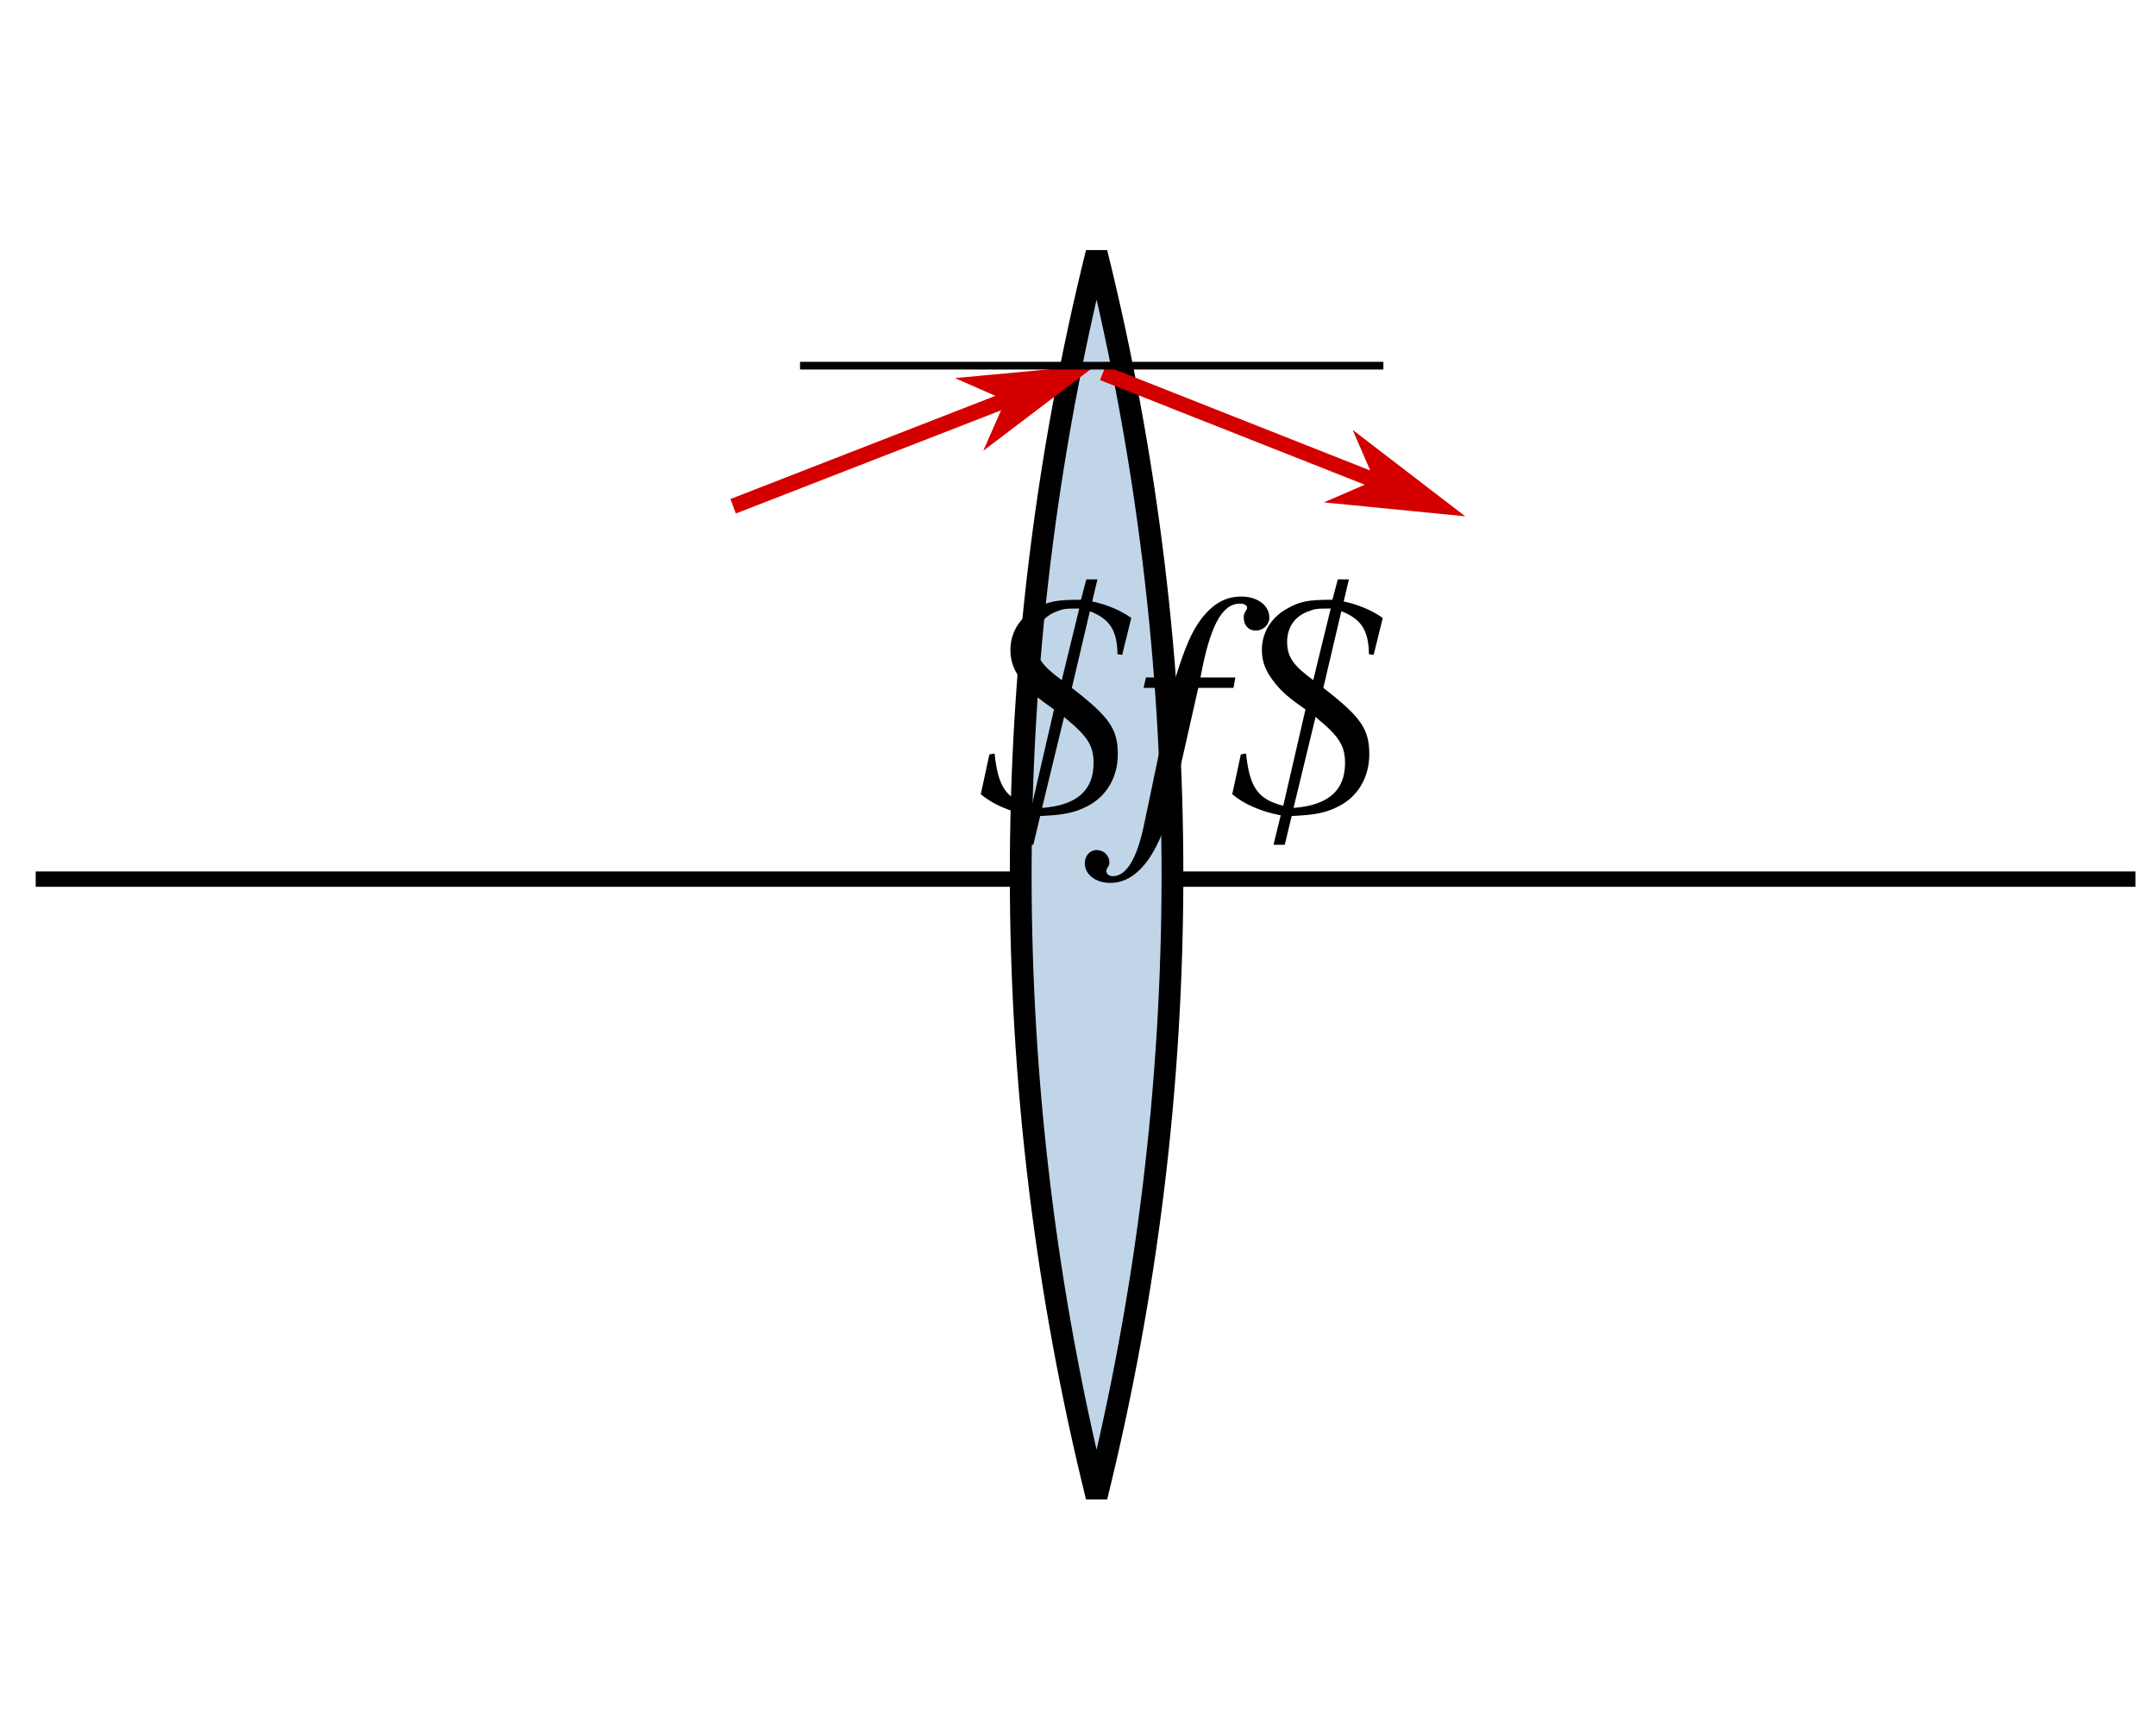
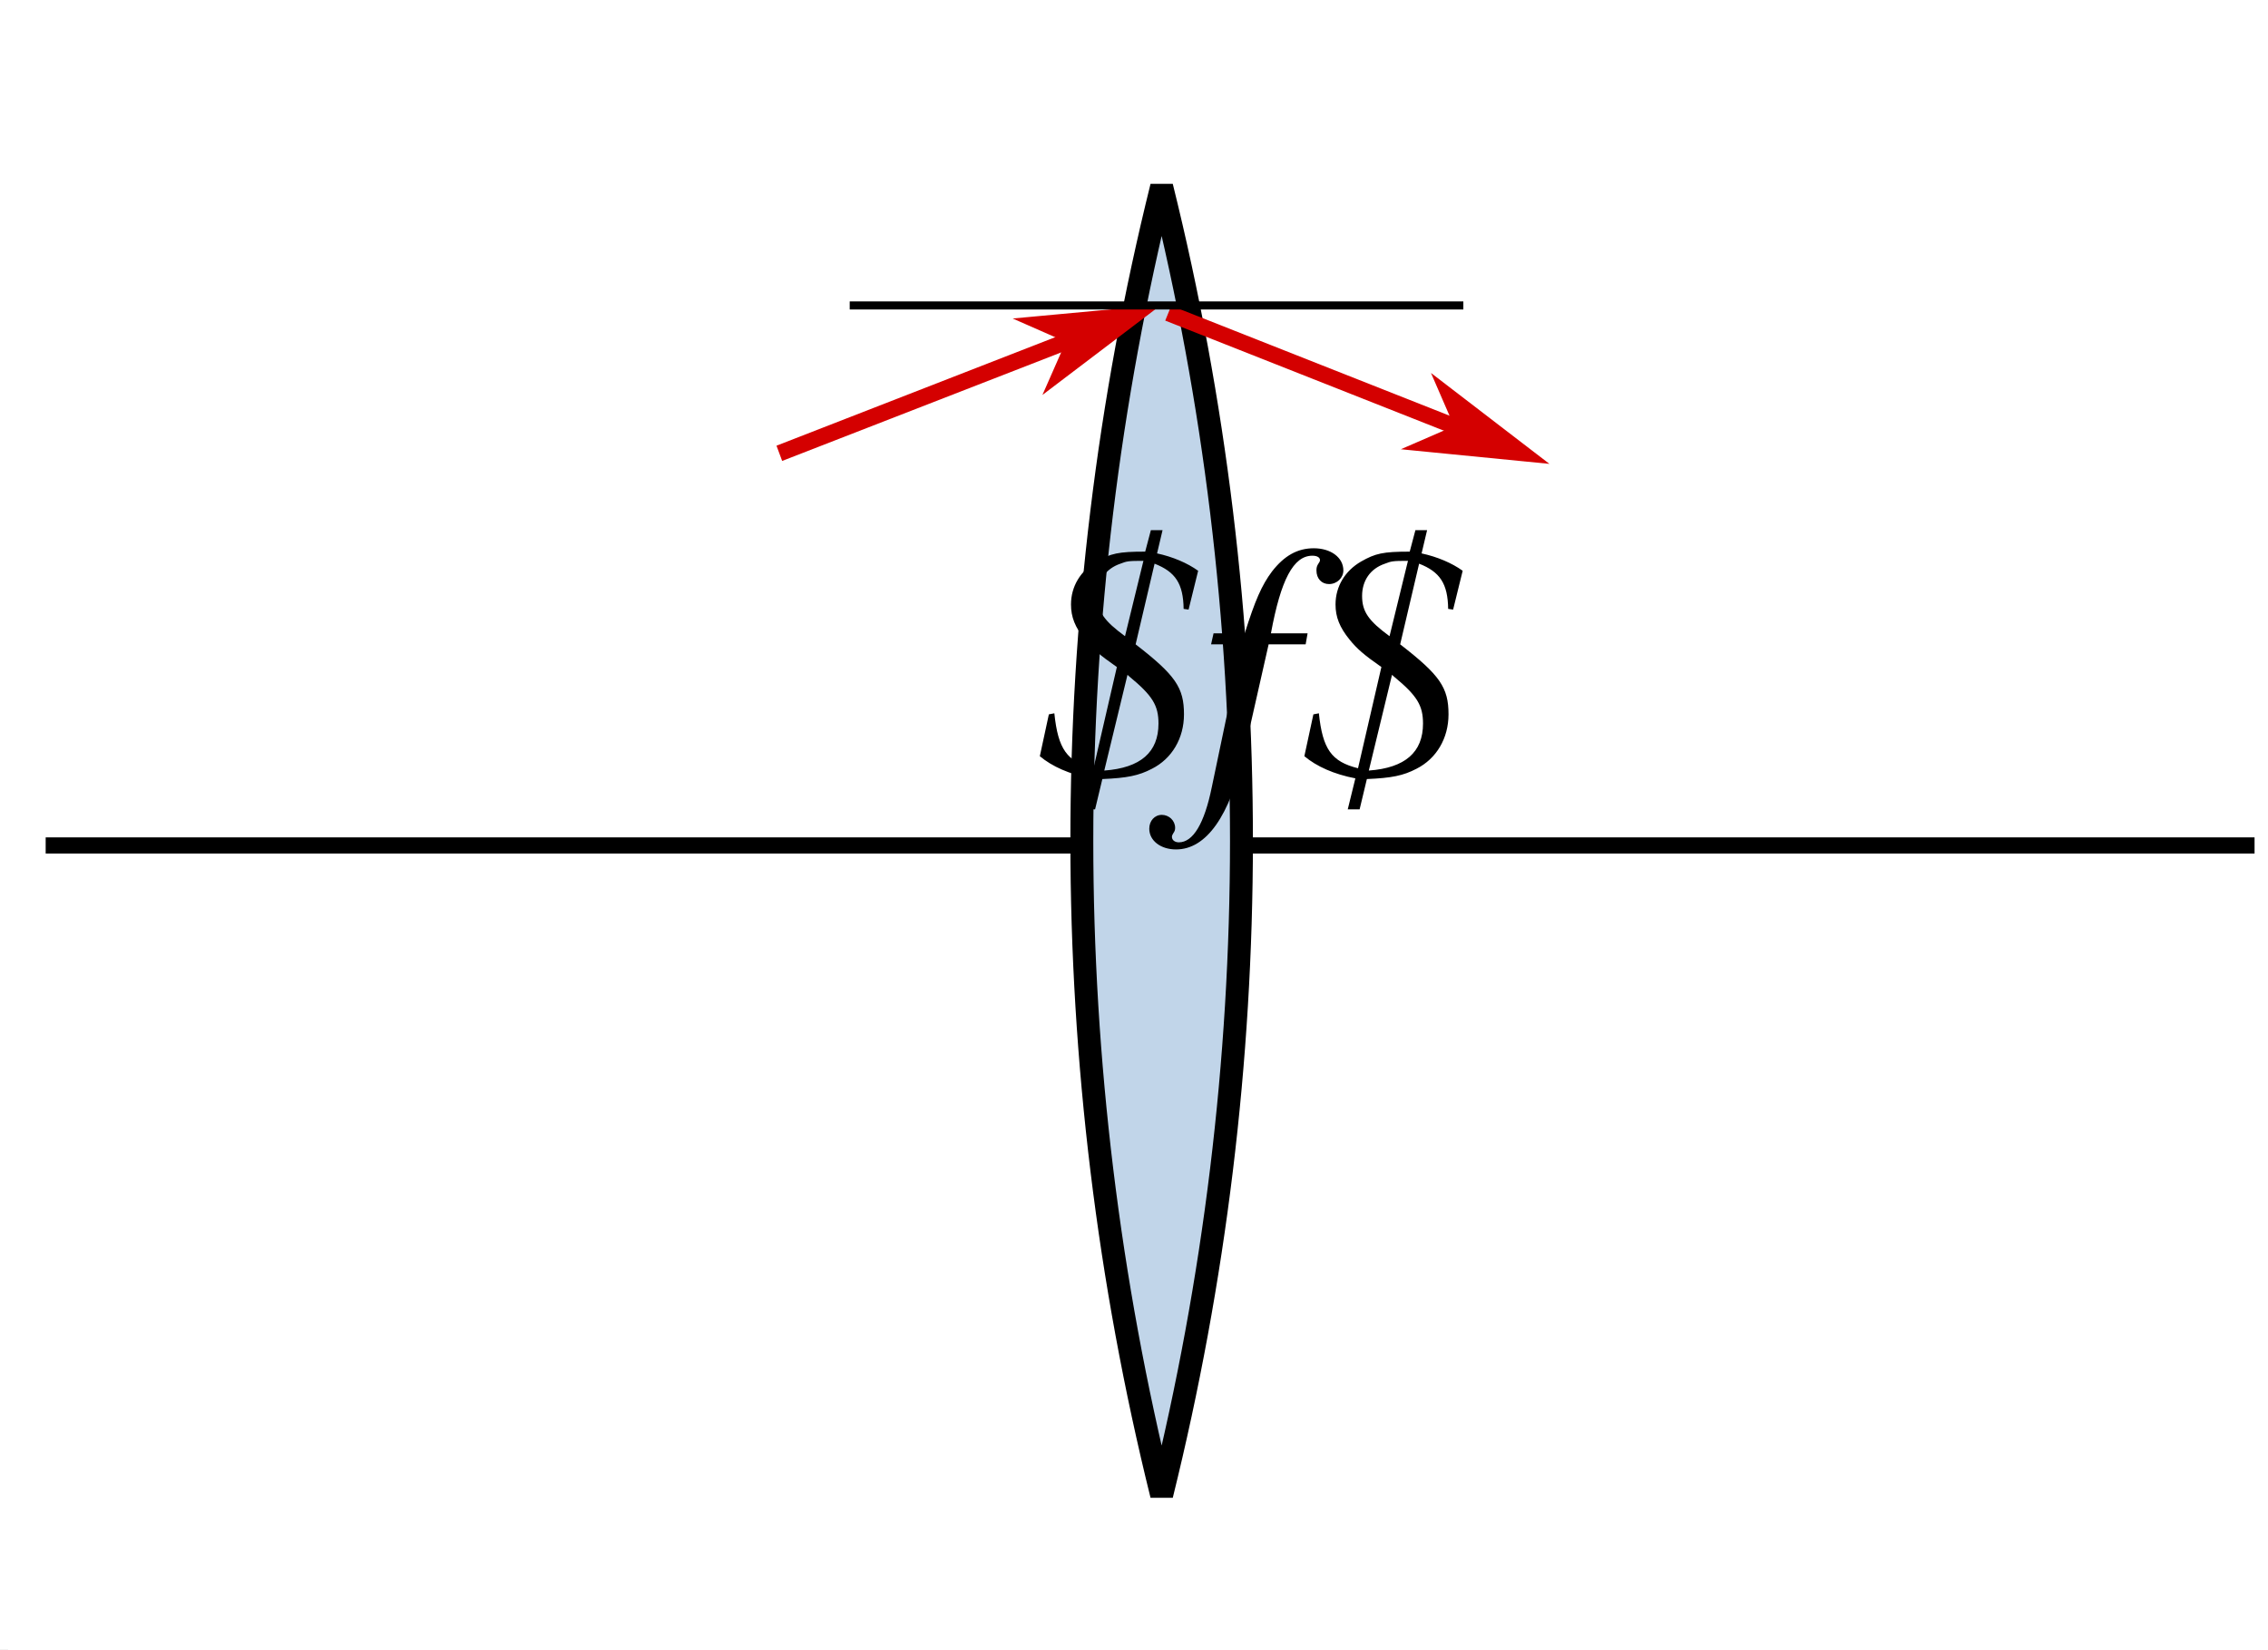
- <svg xmlns="http://www.w3.org/2000/svg" width="200" height="160" id="svg7815" version="1.1">
+ <svg xmlns="http://www.w3.org/2000/svg" width="200" height="145.452" id="svg7815" version="1.1">
  <defs id="defs7817">
    <marker orient="auto" refY="0" refX="0" id="Arrow1Mendly" style="overflow:visible">
      <path id="path4342" d="M 0,0 5,-5 -12.5,0 5,5 0,0 Z" style="fill:#800000;fill-rule:evenodd;stroke:#800000;stroke-width:1pt" transform="matrix(-0.4,0,0,-0.4,-4,0)" />
    </marker>
    <marker orient="auto" refY="0" refX="0" id="marker7801" style="overflow:visible">
      <path id="path7803" d="M 0,0 5,-5 -12.5,0 5,5 0,0 Z" style="fill:#800000;fill-rule:evenodd;stroke:#800000;stroke-width:1pt" transform="matrix(-0.4,0,0,-0.4,-4,0)" />
    </marker>
    <marker orient="auto" refY="0" refX="0" id="Arrow1Mendly-9" style="overflow:visible">
      <path id="path4342-7" d="M 0,0 5,-5 -12.5,0 5,5 0,0 Z" style="fill:#800000;fill-rule:evenodd;stroke:#800000;stroke-width:1pt" transform="matrix(-0.4,0,0,-0.4,-4,0)" />
    </marker>
    <marker orient="auto" refY="0" refX="0" id="marker7906" style="overflow:visible">
      <path id="path7908" d="M 0,0 5,-5 -12.5,0 5,5 0,0 Z" style="fill:#800000;fill-rule:evenodd;stroke:#800000;stroke-width:1pt" transform="matrix(-0.4,0,0,-0.4,-4,0)" />
    </marker>
    <marker orient="auto" refY="0" refX="0" id="DotM" style="overflow:visible">
      <path id="path3902" d="m -2.5,-1 c 0,2.76 -2.24,5 -5,5 -2.76,0 -5,-2.24 -5,-5 0,-2.76 2.24,-5 5,-5 2.76,0 5,2.24 5,5 z" style="fill-rule:evenodd;stroke:#000000;stroke-width:1pt" transform="matrix(0.4,0,0,0.4,2.96,0.4)" />
    </marker>
    <marker orient="auto" refY="0" refX="0" id="Arrow1Mendly-0" style="overflow:visible">
      <path id="path4342-9" d="M 0,0 5,-5 -12.5,0 5,5 0,0 Z" style="fill:#800000;fill-rule:evenodd;stroke:#800000;stroke-width:1pt" transform="matrix(-0.4,0,0,-0.4,-4,0)" />
    </marker>
    <marker orient="auto" refY="0" refX="0" id="marker8018" style="overflow:visible">
      <path id="path8020" d="M 0,0 5,-5 -12.5,0 5,5 0,0 Z" style="fill:#800000;fill-rule:evenodd;stroke:#800000;stroke-width:1pt" transform="matrix(-0.4,0,0,-0.4,-4,0)" />
    </marker>
  </defs>
-   <g id="layer1" transform="translate(-276.4286,-310.9336)">
+   <g id="layer1" transform="translate(-275.7143,-317.9119)">
    <rect style="opacity:1;fill:#ffffff;fill-opacity:1;stroke:none;stroke-width:2;stroke-linecap:round;stroke-linejoin:round;stroke-miterlimit:4;stroke-dasharray:none;stroke-dashoffset:0;stroke-opacity:1" id="rect3386-1" width="200" height="160" x="276.429" y="310.934" />
-     <rect style="opacity:1;fill:#ffffff;fill-opacity:1;stroke:none;stroke-width:2;stroke-linecap:round;stroke-linejoin:round;stroke-miterlimit:4;stroke-dasharray:none;stroke-dashoffset:0;stroke-opacity:1" id="rect3386" width="200" height="200" x="275.714" y="291.648" />
+     <rect style="opacity:1;fill:#ffffff;fill-opacity:1;stroke:none;stroke-width:2;stroke-linecap:round;stroke-linejoin:round;stroke-miterlimit:4;stroke-dasharray:none;stroke-dashoffset:0;stroke-opacity:1" id="rect3386" width="200" height="145.452" x="275.714" y="317.912" />
    <rect style="fill:#ffffff;fill-opacity:1;stroke:none" id="rect3362" width="200.903" height="131.825" x="277.909" y="326.568" />
    <rect style="fill:#ffffff;fill-opacity:1;stroke:none" id="rect2985-3-1-3" width="195.858" height="121.175" x="279.742" y="331.291" />
-     <path style="fill:none;stroke:#000000;stroke-width:1.425;stroke-linecap:butt;stroke-linejoin:miter;stroke-miterlimit:4;stroke-opacity:1;stroke-dasharray:none" d="m 279.742,392.476 194.787,0" id="path6211" />
-     <path id="path6206" style="fill:#c1d5e9;stroke:#000000;stroke-width:2.02;stroke-miterlimit:4;stroke-opacity:1;stroke-dashoffset:0;stroke-dasharray:none;fill-opacity:1" d="m 378.153,334.369 c 9.402,37.894 9.366,77.567 0,115.398 -9.366,-37.831 -9.402,-77.504 0,-115.398 z" />
-     <path id="path3832-1-9-9" d="m 379,344.875 -0.531,1.312 31,12.25 L 410,357.125 379,344.875 z" style="font-size:medium;font-style:normal;font-variant:normal;font-weight:normal;font-stretch:normal;text-indent:0;text-align:start;text-decoration:none;line-height:normal;letter-spacing:normal;word-spacing:normal;text-transform:none;direction:ltr;block-progression:tb;writing-mode:lr-tb;text-anchor:start;baseline-shift:baseline;color:#000000;fill:#d40000;fill-opacity:1;stroke:none;stroke-width:1.425;marker:none;visibility:visible;display:inline;overflow:visible;enable-background:accumulate;font-family:Sans;-inkscape-font-specification:Sans" />
-     <path id="path3838" d="m 404.437,355.695 -3.697,1.603 10.322,1.016 -8.227,-6.315 1.603,3.697 z" style="fill:#d40000;fill-rule:evenodd;stroke:#d40000;stroke-width:0.57pt;stroke-opacity:1;fill-opacity:1" />
-     <path id="path3832-1-6-8-7" d="m 375.25,345.125 -31.062,12.094 0.5,1.344 31.094,-12.094 L 375.25,345.125 z" style="font-size:medium;font-style:normal;font-variant:normal;font-weight:normal;font-stretch:normal;text-indent:0;text-align:start;text-decoration:none;line-height:normal;letter-spacing:normal;word-spacing:normal;text-transform:none;direction:ltr;block-progression:tb;writing-mode:lr-tb;text-anchor:start;baseline-shift:baseline;color:#000000;fill:#d40000;fill-opacity:1;stroke:none;stroke-width:1.425;marker:none;visibility:visible;display:inline;overflow:visible;enable-background:accumulate;font-family:Sans;-inkscape-font-specification:Sans" />
-     <path id="path3846" d="m 370.2,347.868 -1.623,3.688 8.262,-6.27 -10.327,0.959 3.688,1.623 z" style="fill:#d40000;fill-rule:evenodd;stroke:#d40000;stroke-width:0.57pt;stroke-opacity:1;fill-opacity:1" />
-     <path style="fill:none;stroke:#000000;stroke-width:0.712;stroke-linecap:butt;stroke-linejoin:miter;stroke-miterlimit:4;stroke-opacity:1;stroke-dasharray:none" d="m 350.645,344.851 54.112,0" id="path4371-6-5" />
+     <path style="fill:none;stroke:#000000;stroke-width:1.425;stroke-linecap:butt;stroke-linejoin:miter;stroke-miterlimit:4;stroke-dasharray:none;stroke-opacity:1" d="m 279.742,392.476 194.787,0" id="path6211" />
+     <path id="path6206" style="fill:#c1d5e9;fill-opacity:1;stroke:#000000;stroke-width:2.02;stroke-miterlimit:4;stroke-dasharray:none;stroke-dashoffset:0;stroke-opacity:1" d="m 378.153,334.369 c 9.402,37.894 9.366,77.567 0,115.398 -9.366,-37.831 -9.402,-77.504 0,-115.398 z" />
+     <path id="path3832-1-9-9" d="m 379,344.875 -0.531,1.312 31,12.25 L 410,357.125 379,344.875 Z" style="color:#000000;font-style:normal;font-variant:normal;font-weight:normal;font-stretch:normal;font-size:medium;line-height:normal;font-family:Sans;-inkscape-font-specification:Sans;text-indent:0;text-align:start;text-decoration:none;text-decoration-line:none;letter-spacing:normal;word-spacing:normal;text-transform:none;direction:ltr;block-progression:tb;writing-mode:lr-tb;baseline-shift:baseline;text-anchor:start;display:inline;overflow:visible;visibility:visible;fill:#d40000;fill-opacity:1;stroke:none;stroke-width:1.425;marker:none;enable-background:accumulate" />
+     <path id="path3838" d="m 404.437,355.695 -3.697,1.603 10.322,1.016 -8.227,-6.315 1.603,3.697 z" style="fill:#d40000;fill-opacity:1;fill-rule:evenodd;stroke:#d40000;stroke-width:0.57pt;stroke-opacity:1" />
+     <path id="path3832-1-6-8-7" d="m 375.25,345.125 -31.062,12.094 0.5,1.344 31.094,-12.094 L 375.25,345.125 Z" style="color:#000000;font-style:normal;font-variant:normal;font-weight:normal;font-stretch:normal;font-size:medium;line-height:normal;font-family:Sans;-inkscape-font-specification:Sans;text-indent:0;text-align:start;text-decoration:none;text-decoration-line:none;letter-spacing:normal;word-spacing:normal;text-transform:none;direction:ltr;block-progression:tb;writing-mode:lr-tb;baseline-shift:baseline;text-anchor:start;display:inline;overflow:visible;visibility:visible;fill:#d40000;fill-opacity:1;stroke:none;stroke-width:1.425;marker:none;enable-background:accumulate" />
+     <path id="path3846" d="m 370.2,347.868 -1.623,3.688 8.262,-6.27 -10.327,0.959 3.688,1.623 z" style="fill:#d40000;fill-opacity:1;fill-rule:evenodd;stroke:#d40000;stroke-width:0.57pt;stroke-opacity:1" />
+     <path style="fill:none;stroke:#000000;stroke-width:0.712;stroke-linecap:butt;stroke-linejoin:miter;stroke-miterlimit:4;stroke-dasharray:none;stroke-opacity:1" d="m 350.645,344.851 54.112,0" id="path4371-6-5" />
    <text xml:space="preserve" style="font-style:normal;font-weight:normal;font-size:27.947px;line-height:125%;font-family:Sans;letter-spacing:0px;word-spacing:0px;fill:#000000;fill-opacity:1;stroke:none" x="404.004" y="386.412" id="text4794" transform="scale(0.9994677,1.000533)">
      <tspan id="tspan4796" x="404.004" y="386.412" style="font-style:italic;font-variant:normal;font-weight:normal;font-stretch:normal;font-size:30px;font-family:'Nimbus Roman No9 L';-inkscape-font-specification:'Nimbus Roman No9 L Italic';text-align:center;text-anchor:middle">$f$</tspan>
    </text>
  </g>
</svg>
